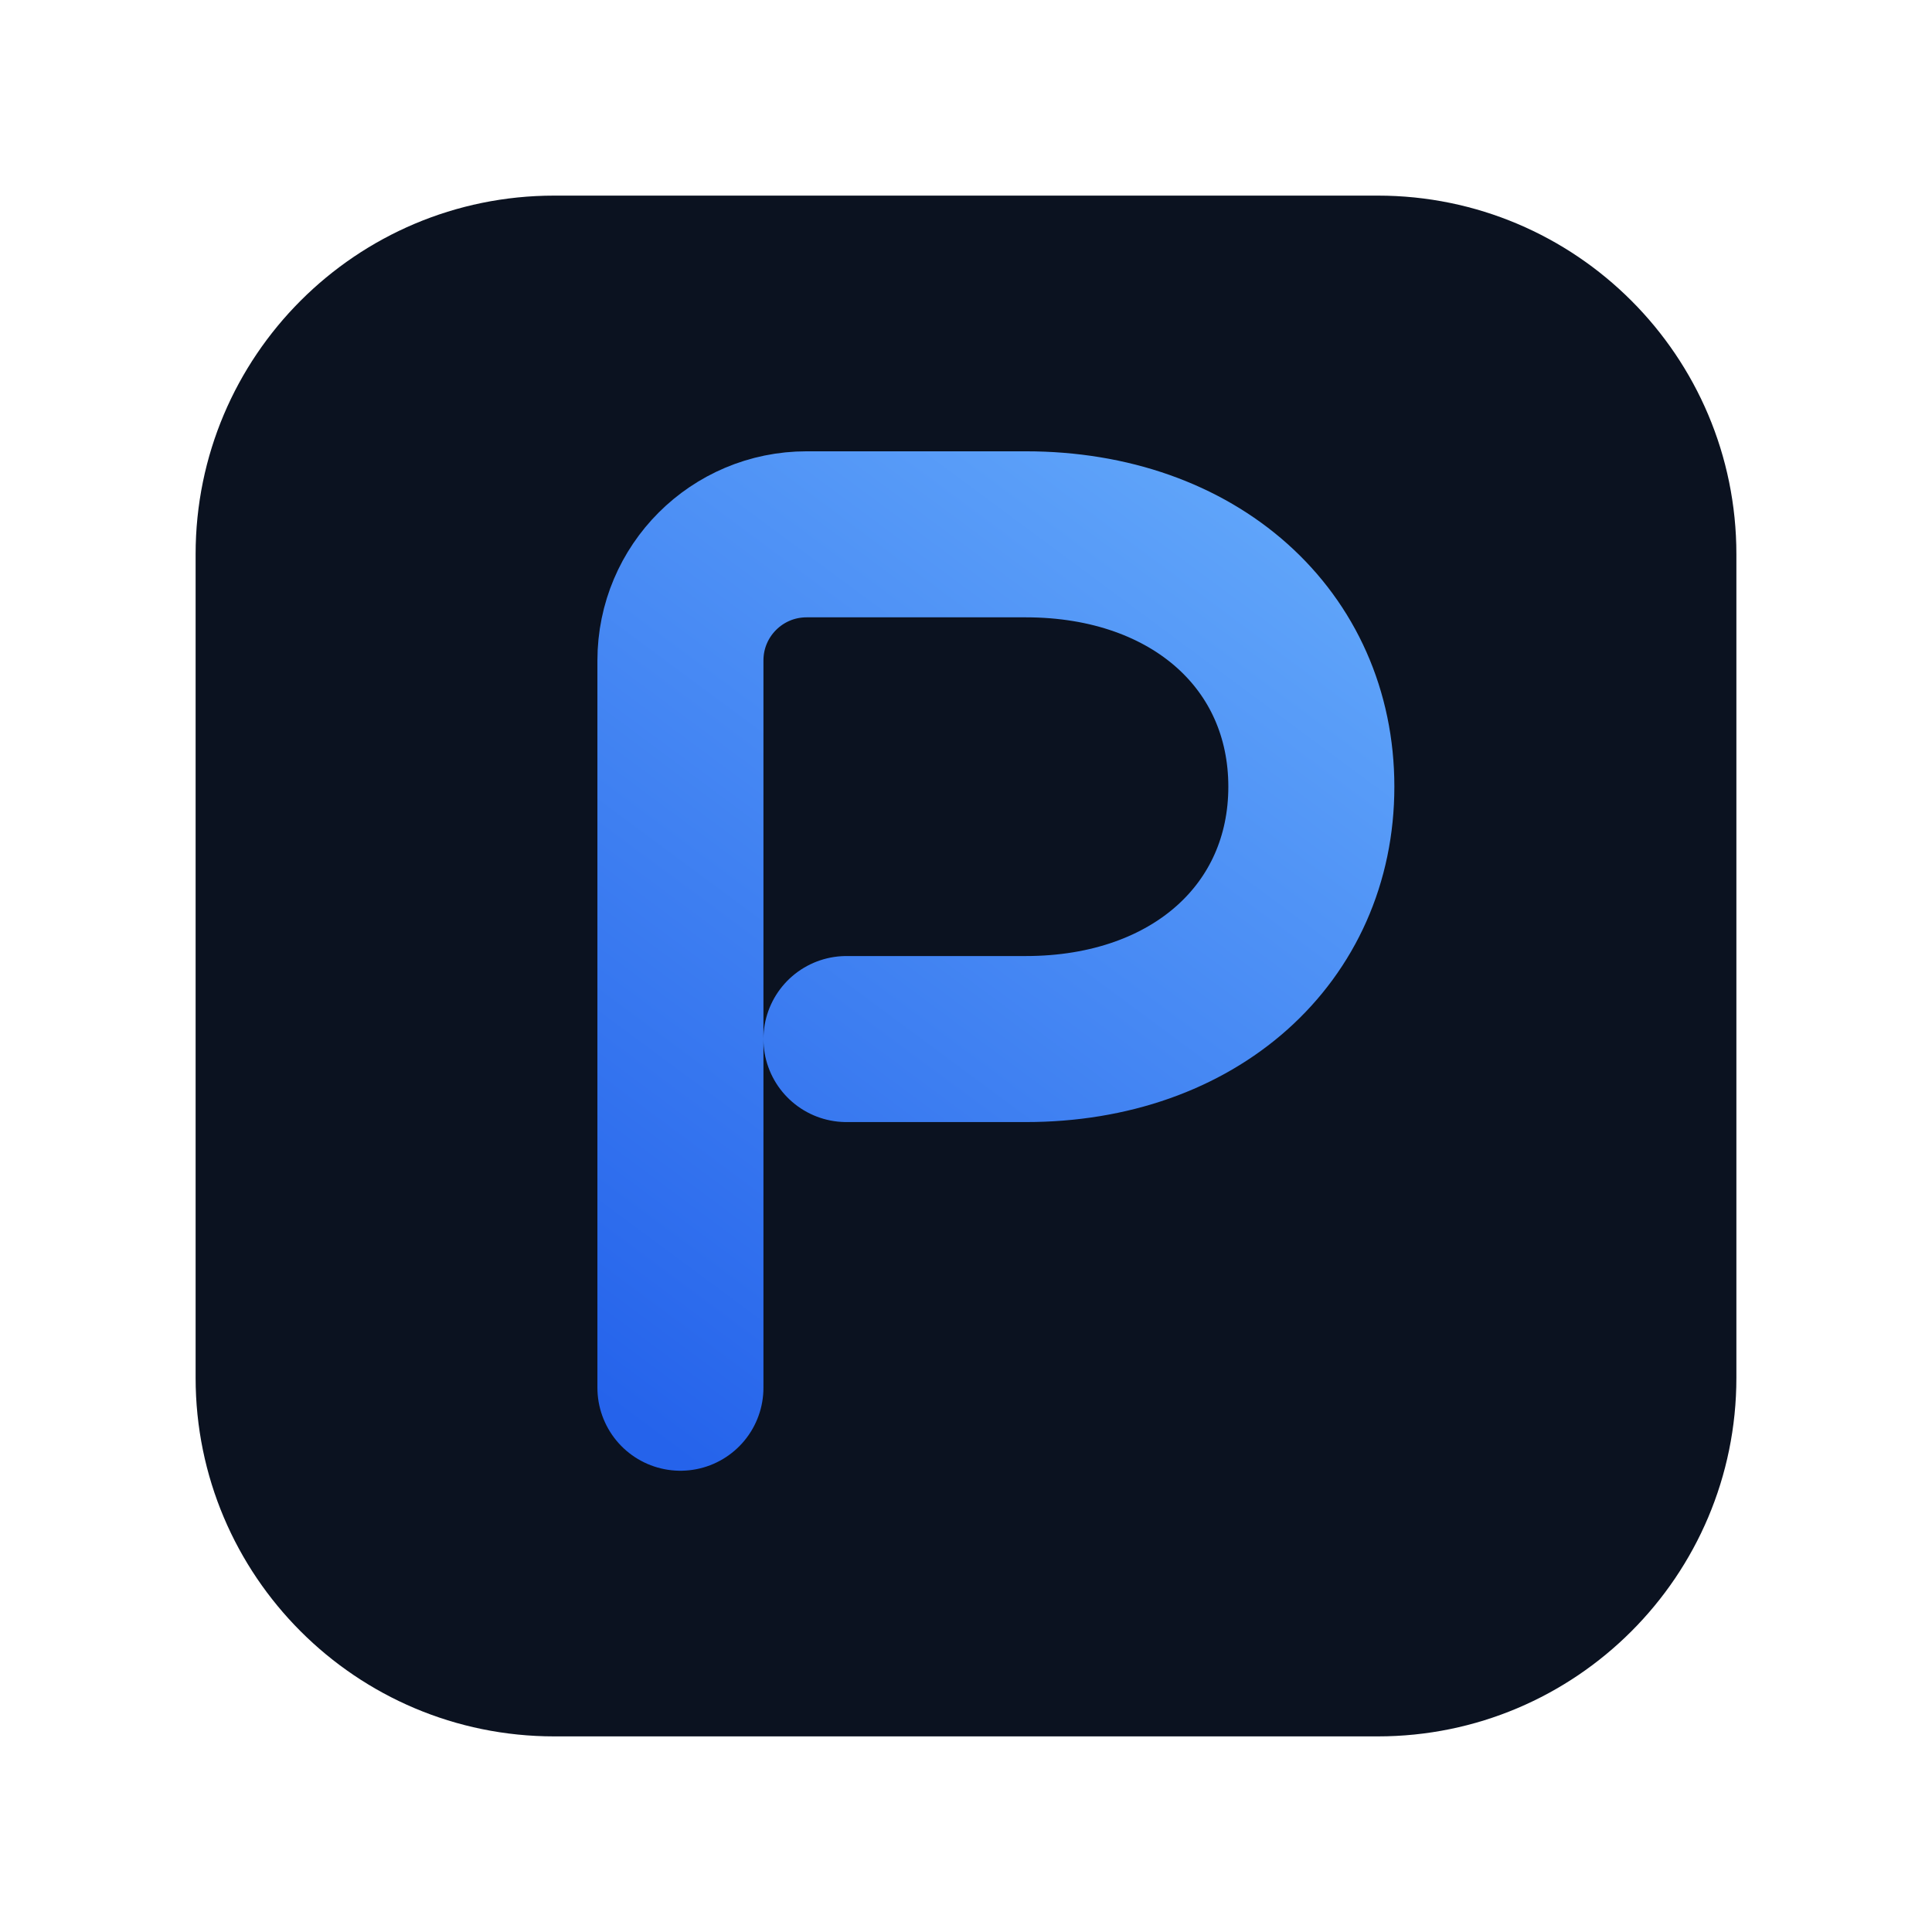
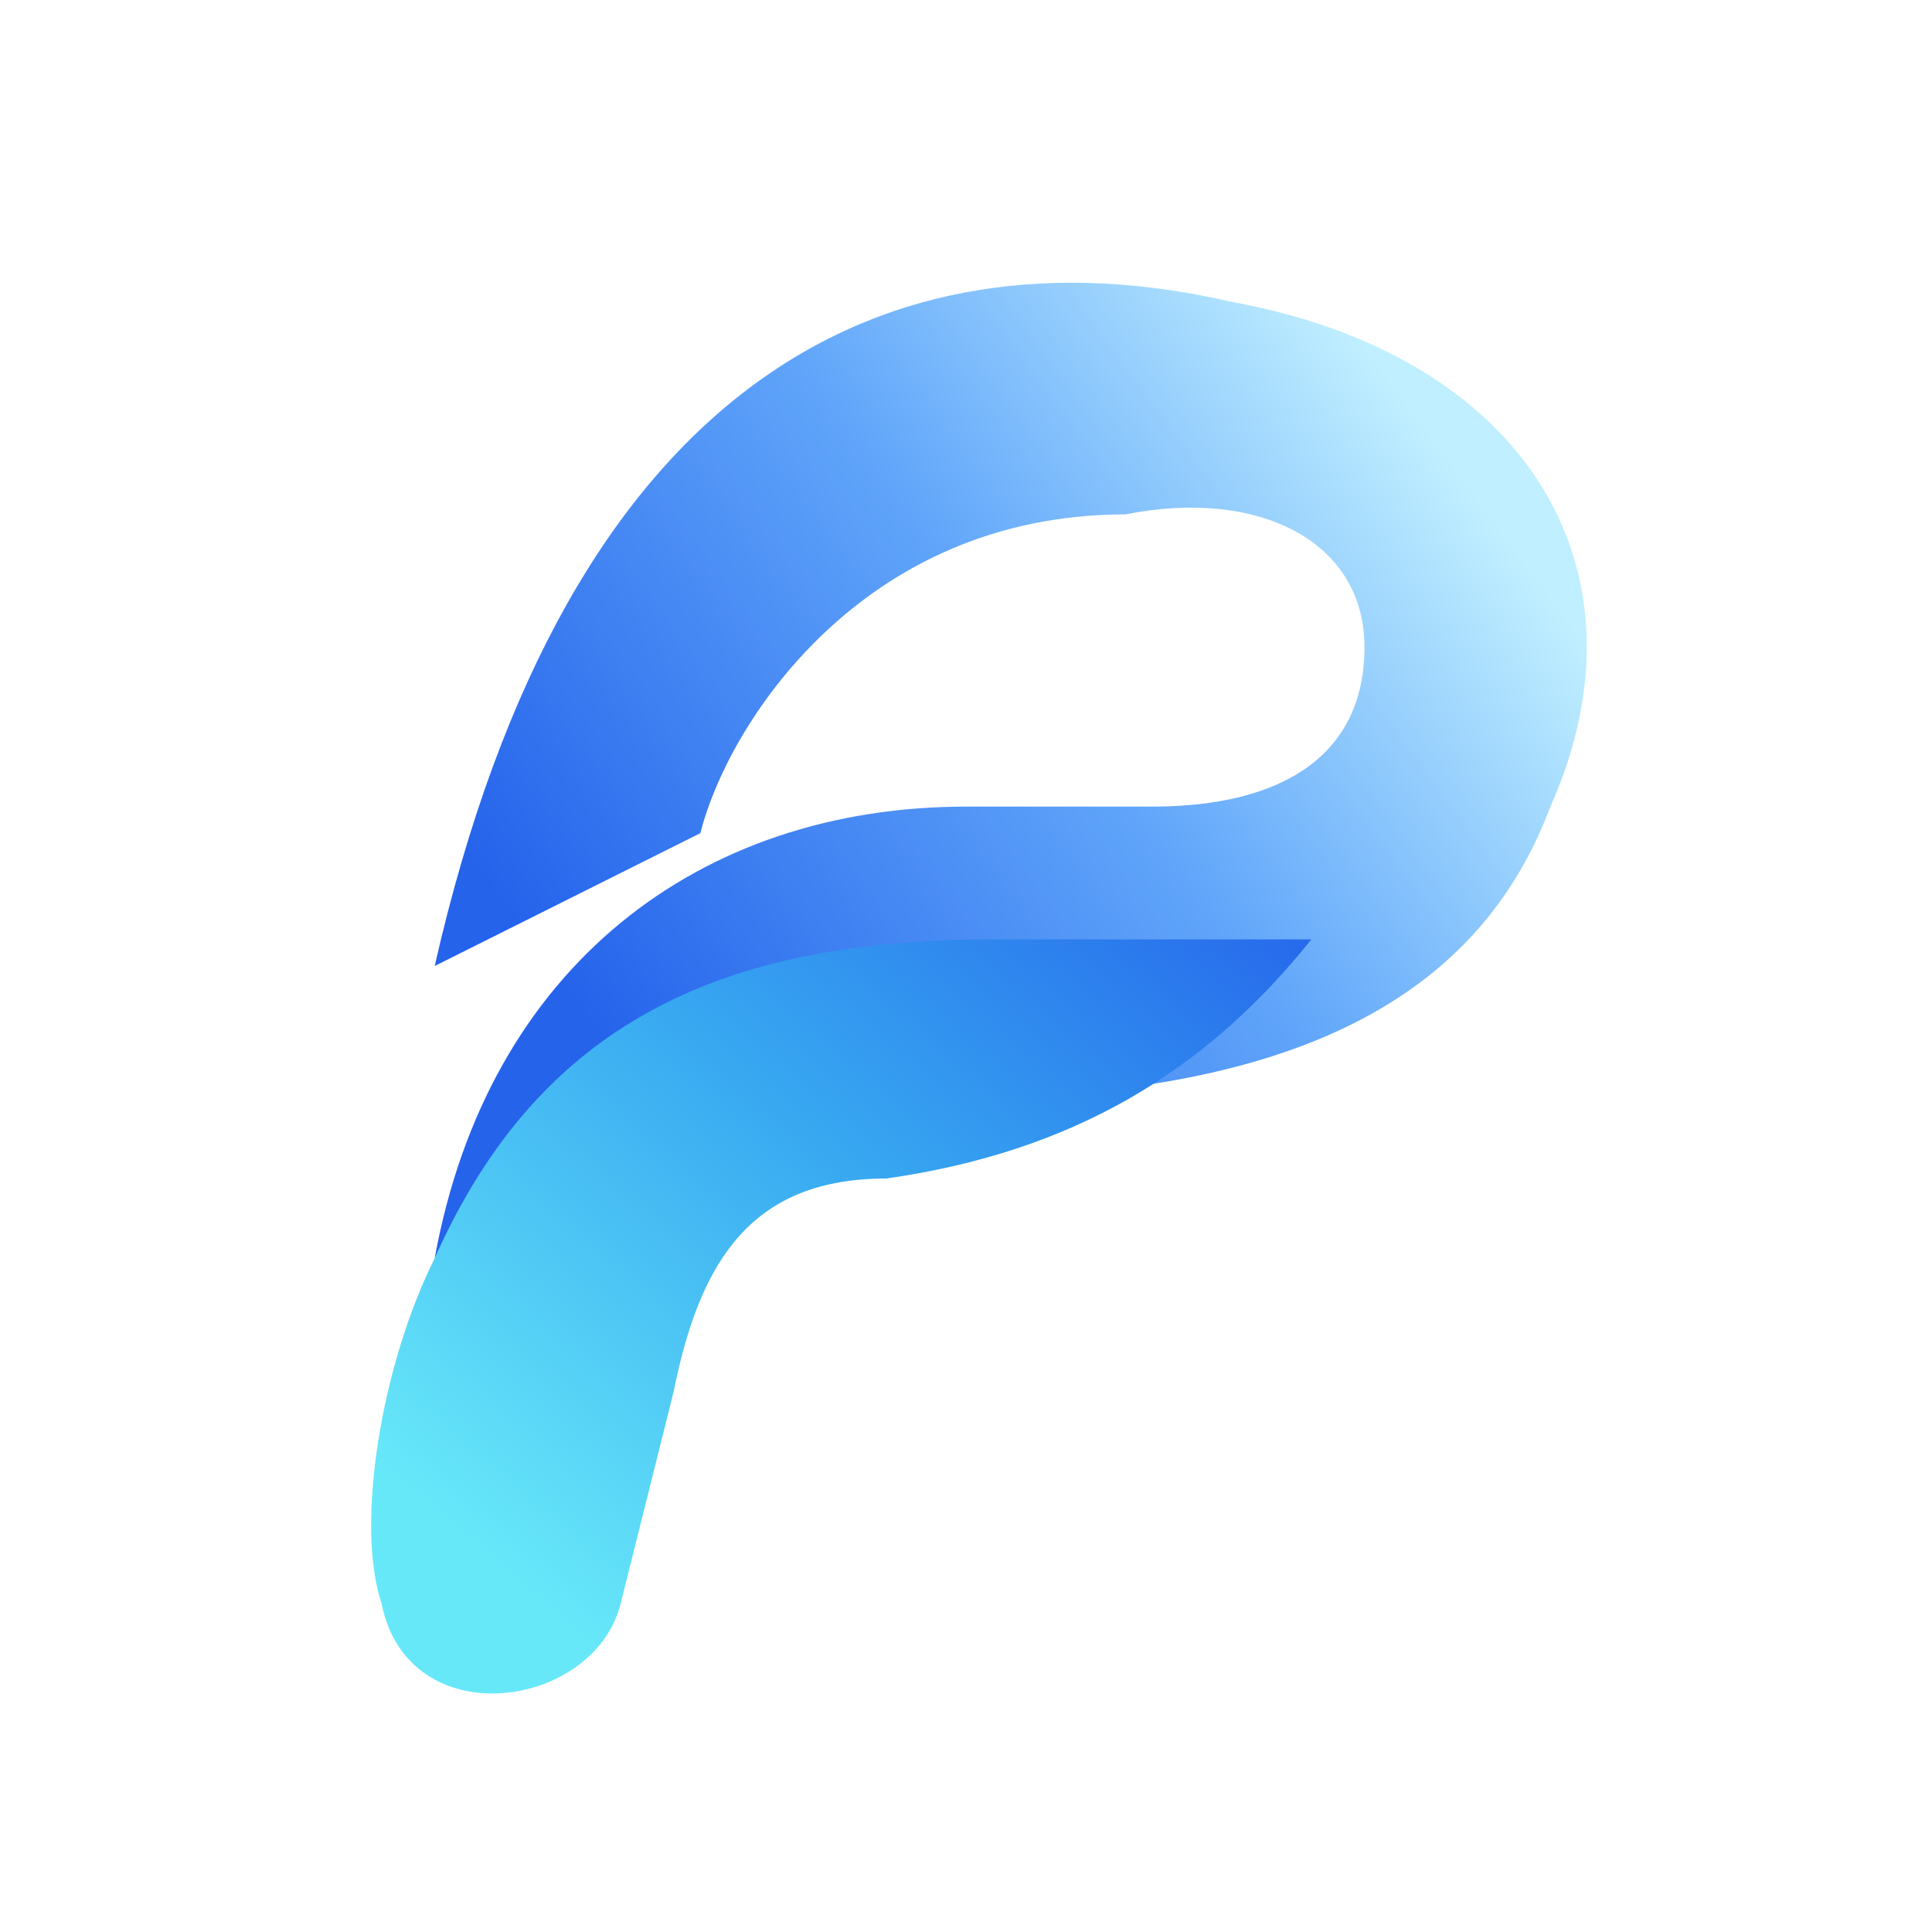
- <svg xmlns="http://www.w3.org/2000/svg" width="1024" height="1024" viewBox="0 0 1024 1024">
-   <g transform="translate(61.44 61.44) scale(.88)">
+ <svg xmlns="http://www.w3.org/2000/svg" width="64" height="64" viewBox="0 0 64 64" fill="none">
+   <g transform="translate(3.84 3.84) scale(.88)">
    <defs>
-       <linearGradient id="strand" x1="300" y1="780" x2="700" y2="240" gradientUnits="userSpaceOnUse">
-         <stop stop-color="#2563EB" />
-         <stop offset="1" stop-color="#60A5FA" />
+       <linearGradient id="upper" x1="17" y1="33" x2="48" y2="10" gradientUnits="userSpaceOnUse">
+         <stop stop-color="#2563eb" />
+         <stop offset=".55" stop-color="#60a5fa" />
+         <stop offset="1" stop-color="#c0efff" />
+       </linearGradient>
+       <linearGradient id="lower" x1="16" y1="56" x2="42" y2="26" gradientUnits="userSpaceOnUse">
+         <stop stop-color="#67e8f9" />
+         <stop offset=".5" stop-color="#38a9f1" />
+         <stop offset="1" stop-color="#2563eb" />
      </linearGradient>
    </defs>
-     <rect x="48" y="48" width="928" height="928" rx="216" fill="#0B1220" />
-     <path d="M340 766V328C340 286 374 252 416 252H548C650 252 720 316 720 404C720 492 650 556 548 556H440" fill="none" stroke="url(#strand)" stroke-width="100" stroke-linecap="round" stroke-linejoin="round" />
+     <path d="M12 32C17 10 29 4 42 7C53 9 58 17 54 26C51 34 43 37 31 37H23C19 37 15 39 12 43C14 32 22 26 32 26H39C44 26 47 24 47 20C47 16 43 14 38 15C28 15 23 23 22 27L12 32Z" fill="url(#upper)" />
+     <path d="M12 43C16 34 23 31 33 31H45C41 36 36 39 29 40C24 40 22 43 21 48L19 56C18 60 11 61 10 56C9 53 10 47 12 43Z" fill="url(#lower)" />
  </g>
</svg>
